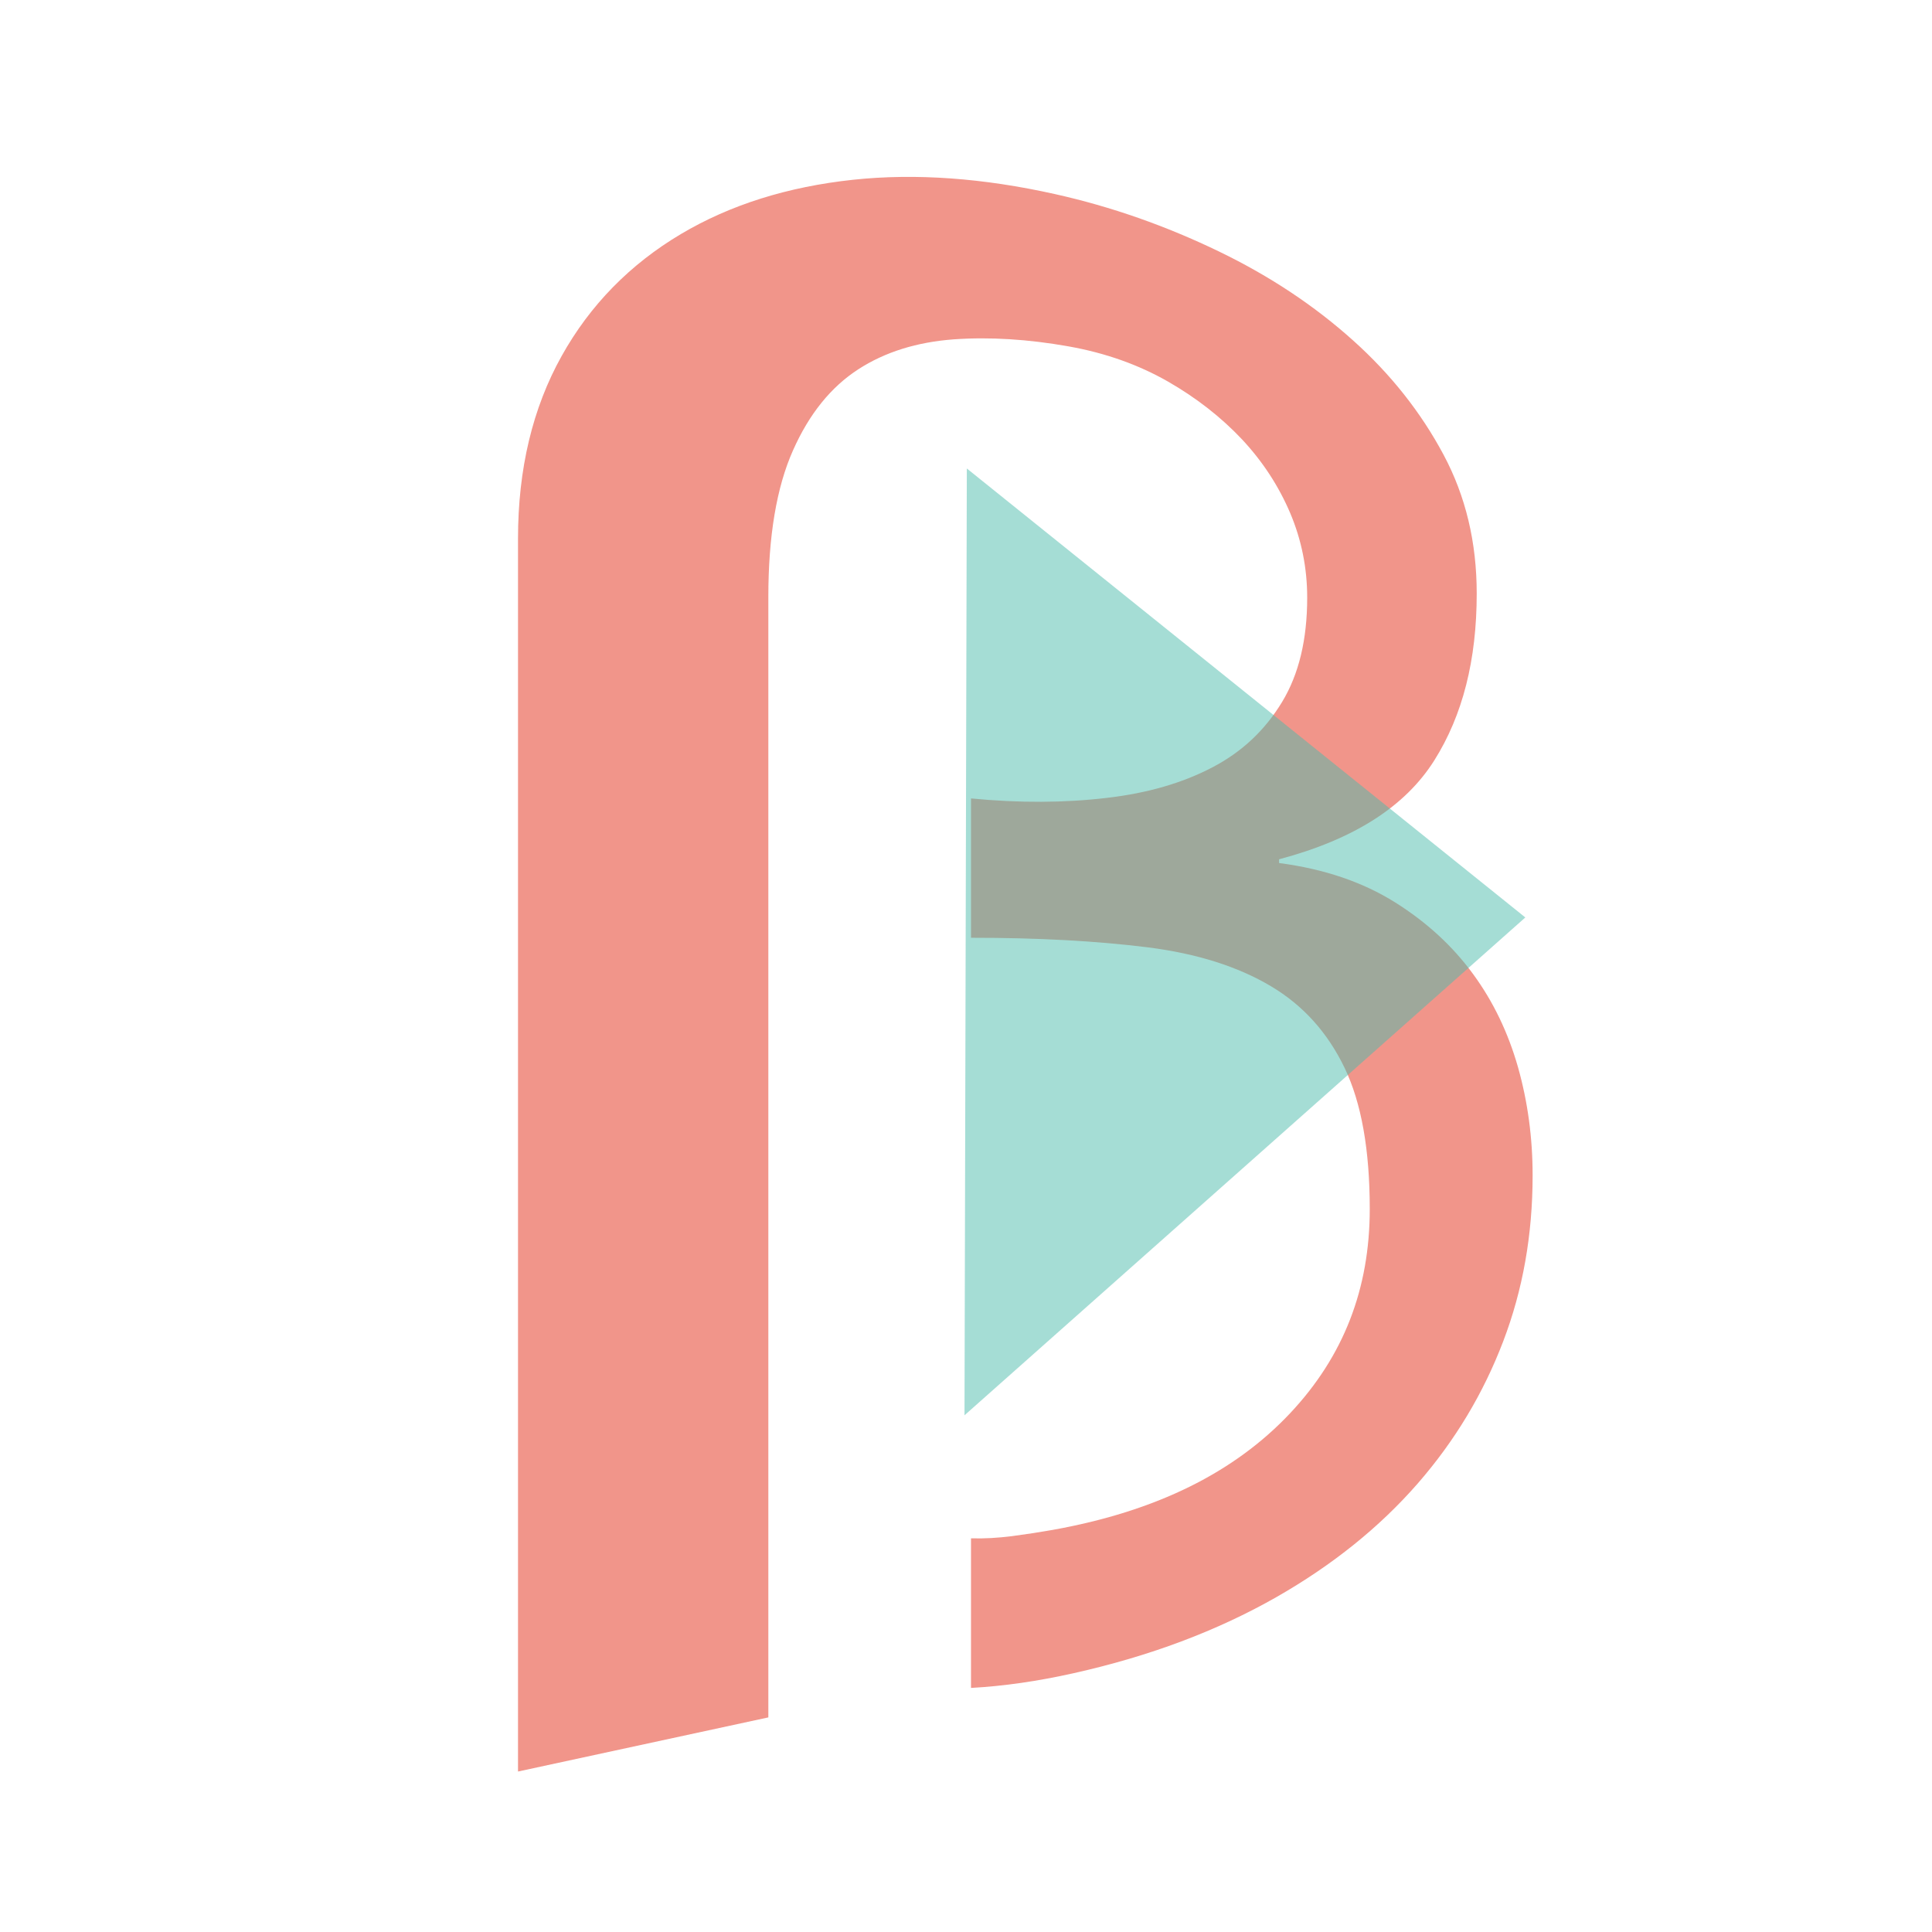
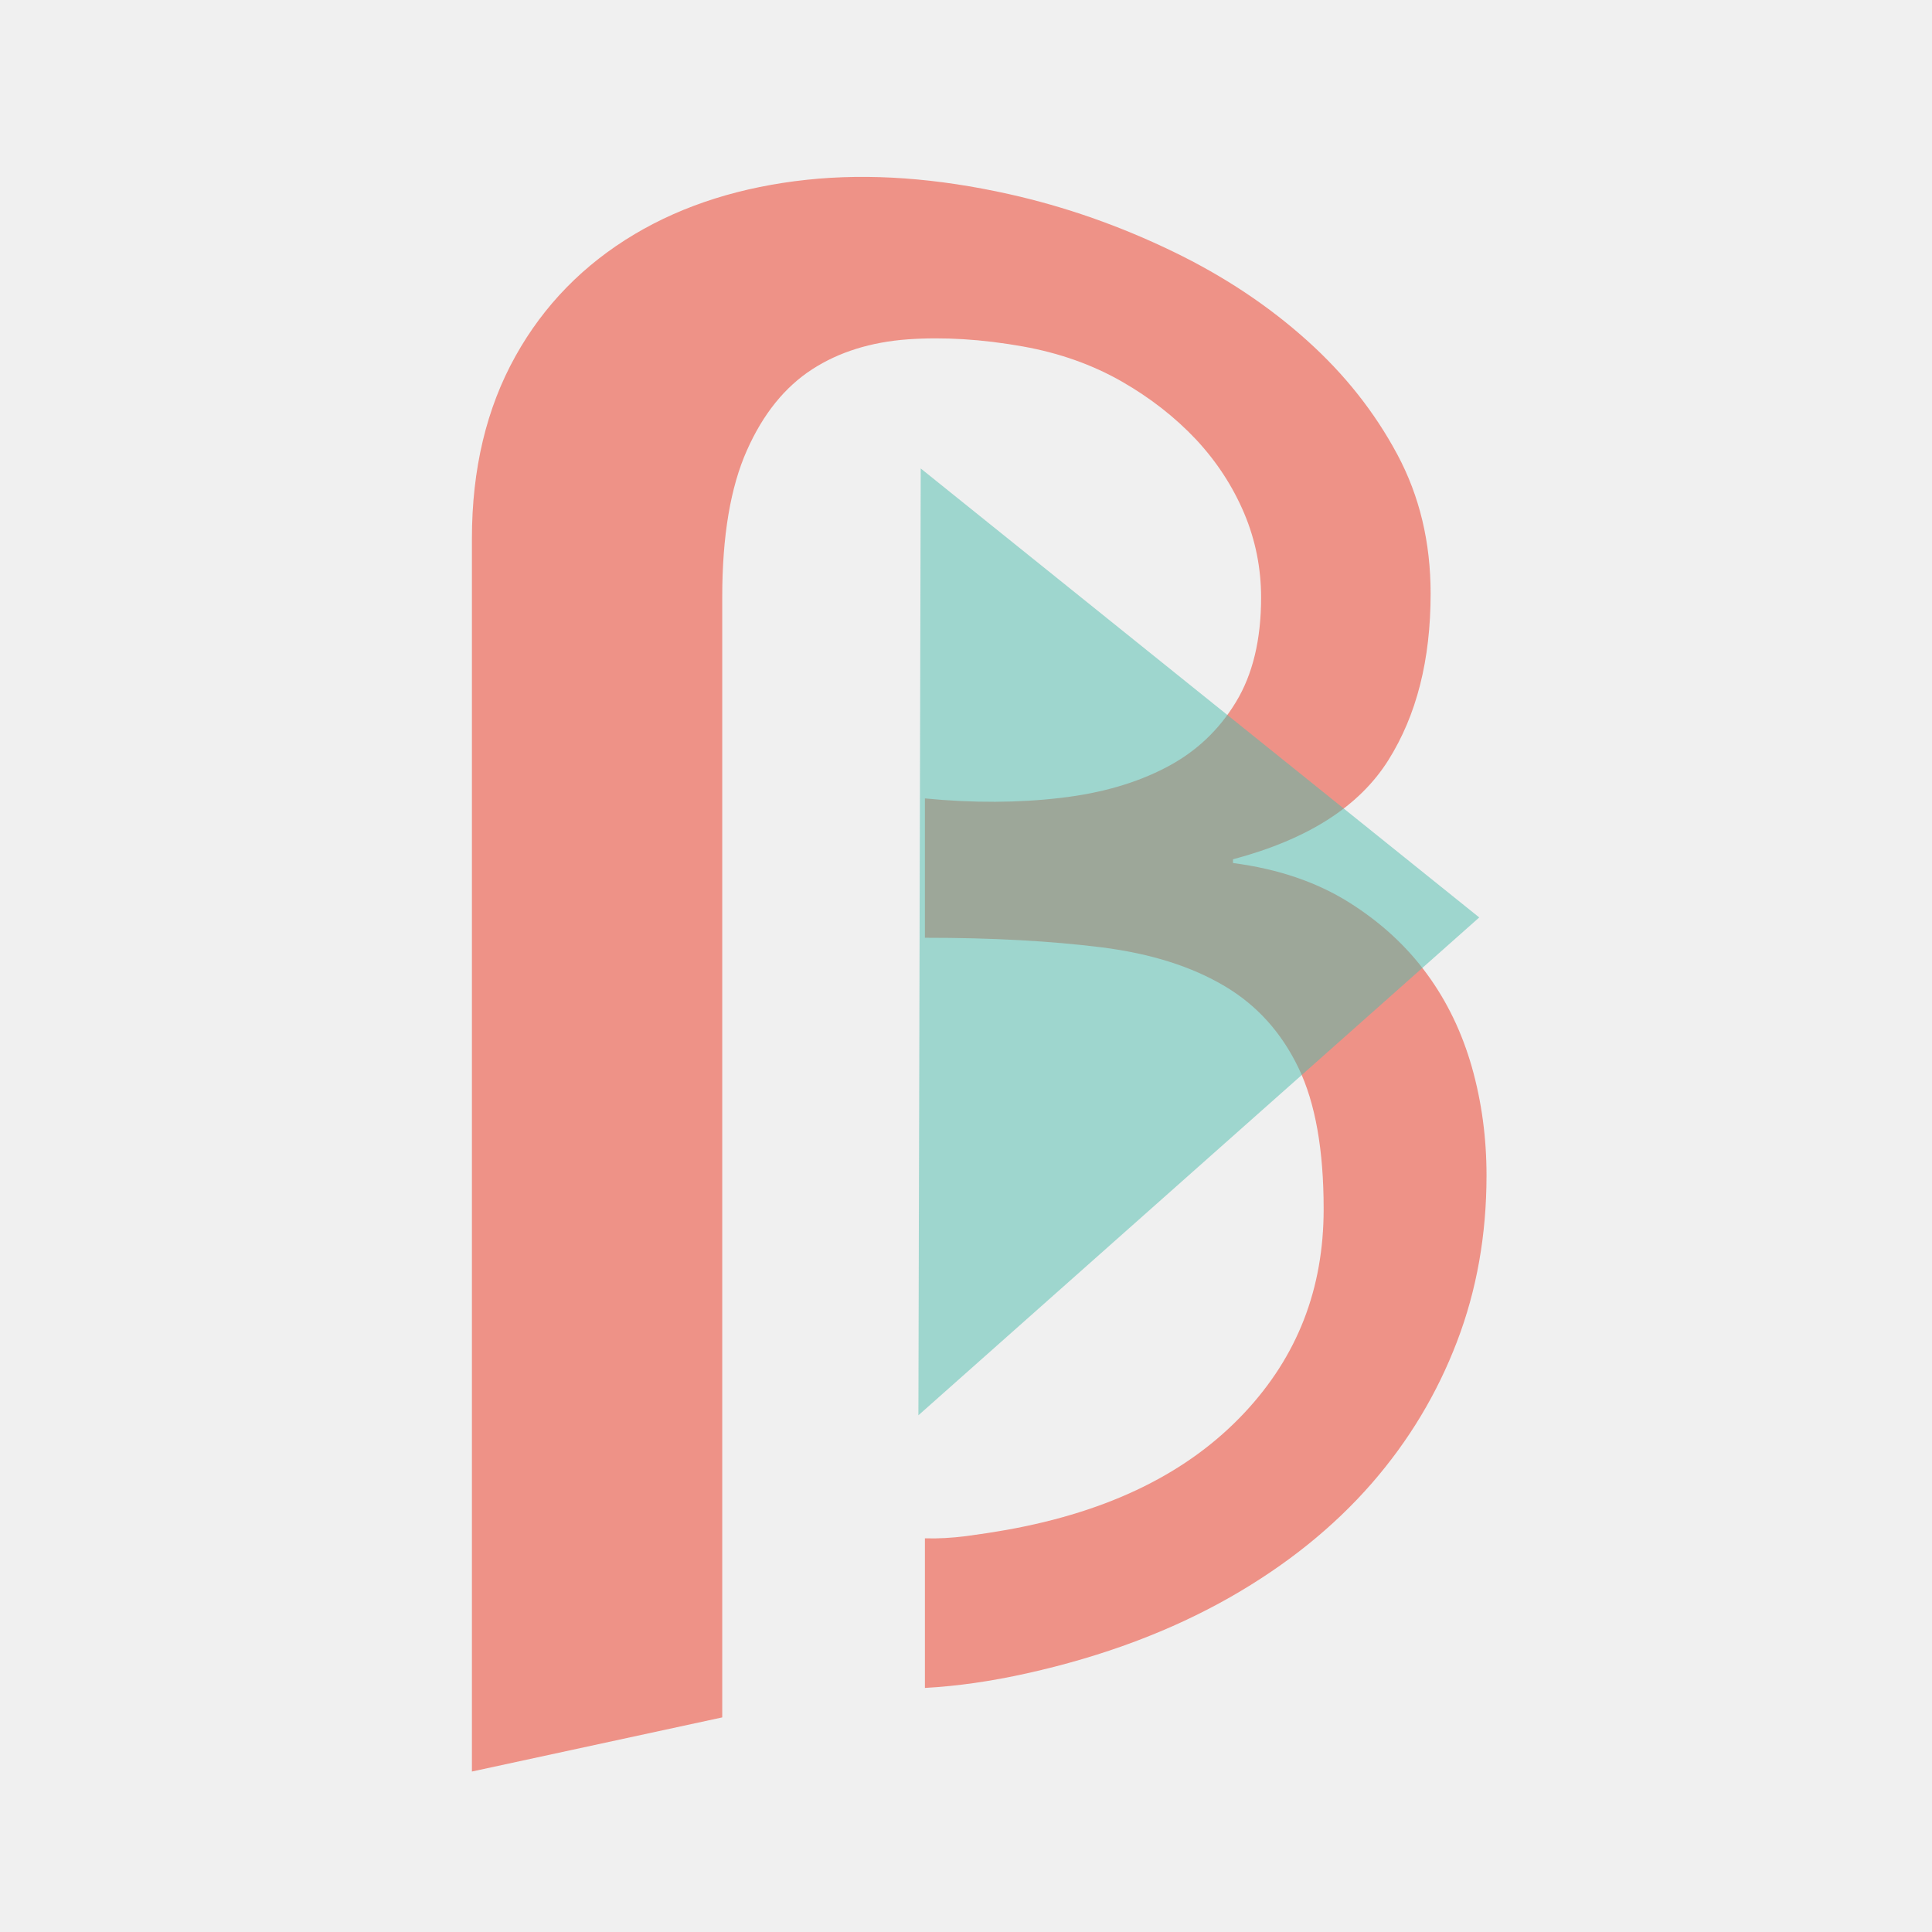
<svg xmlns="http://www.w3.org/2000/svg" version="1.1" id="Layer_1" x="0px" y="0px" width="293.382px" height="293.383px" viewBox="0 0 293.382 293.383" enable-background="new 0 0 293.382 293.383" xml:space="preserve">
-   <rect fill="#FFFFFF" width="293.382" height="293.383" />
  <g opacity="0.8">
-     <path fill="#ED7A6D" d="M85.283,54.071c4.323-7.759,10.399-13.936,18.101-18.519c7.505-4.464,16.262-7.194,26.146-8.253   c9.533-1.017,19.786-0.253,30.656,2.171c8.589,1.915,16.885,4.833,24.939,8.729c7.769,3.756,14.528,8.266,20.382,13.53   c5.707,5.126,10.256,10.879,13.686,17.291c3.383,6.321,5.053,13.334,5.053,21.117c0,10.067-2.125,18.479-6.439,25.328   c-4.399,6.983-12.152,11.984-23.572,15.022v0.568c6.883,0.901,12.748,2.913,17.646,5.991c4.807,3.026,8.736,6.647,11.826,10.885   c3.062,4.18,5.318,8.895,6.815,14.152c1.475,5.234,2.213,10.69,2.213,16.406c0,9.02-1.486,17.396-4.467,25.199   c-3.022,7.93-7.334,15.103-12.979,21.585c-5.786,6.63-12.94,12.397-21.515,17.286c-8.937,5.076-19.129,8.936-30.79,11.535   c-5.426,1.211-10.599,1.957-15.532,2.225v-22.719c1.987,0.064,4.085-0.059,6.253-0.334c2.177-0.287,4.22-0.602,6.116-0.938   c15.819-2.824,27.676-8.769,36.1-17.733c8.119-8.642,12.082-18.897,12.082-30.998c0-8.974-1.261-16.104-3.811-21.416   c-2.58-5.365-6.293-9.508-11.196-12.418c-5.008-2.983-11.209-4.953-18.699-5.905c-7.707-0.961-16.619-1.462-26.845-1.453v-21.16   c7.355,0.715,14.201,0.672,20.57-0.076c6.235-0.718,11.591-2.281,16.128-4.668c4.473-2.339,7.963-5.643,10.543-9.909   c2.553-4.213,3.811-9.486,3.811-15.844c0-4.485-0.86-8.763-2.583-12.839c-1.746-4.101-4.174-7.823-7.298-11.172   c-3.188-3.383-6.943-6.324-11.315-8.827c-4.464-2.541-9.44-4.312-15.022-5.307c-6.165-1.096-11.99-1.457-17.447-1.072   c-5.581,0.412-10.434,1.912-14.507,4.55c-4.149,2.687-7.465,6.785-9.917,12.323c-2.491,5.594-3.74,13.014-3.74,22.253v170.138   l-38.012,8.219V81.793C78.66,71.228,80.879,61.961,85.283,54.071z" />
+     <path fill="#ED7A6D" d="M78.283,54.071c4.323-7.759,10.399-13.936,18.101-18.519c7.505-4.464,16.262-7.194,26.146-8.253   c9.533-1.017,19.786-0.253,30.656,2.171c8.589,1.915,16.885,4.833,24.939,8.729c7.769,3.756,14.528,8.266,20.382,13.53   c5.707,5.126,10.256,10.879,13.686,17.291c3.383,6.321,5.053,13.334,5.053,21.117c0,10.067-2.125,18.479-6.439,25.328   c-4.399,6.983-12.152,11.984-23.572,15.022v0.568c6.883,0.901,12.748,2.913,17.646,5.991c4.807,3.026,8.736,6.647,11.826,10.885   c3.062,4.18,5.318,8.895,6.815,14.152c1.475,5.234,2.213,10.69,2.213,16.406c0,9.02-1.486,17.396-4.467,25.199   c-3.022,7.93-7.334,15.103-12.979,21.585c-5.786,6.63-12.94,12.397-21.515,17.286c-8.937,5.076-19.129,8.936-30.79,11.535   c-5.426,1.211-10.599,1.957-15.532,2.225v-22.719c1.987,0.064,4.085-0.059,6.253-0.334c2.177-0.287,4.22-0.602,6.116-0.938   c15.819-2.824,27.676-8.769,36.1-17.733c8.119-8.642,12.082-18.897,12.082-30.998c0-8.974-1.261-16.104-3.811-21.416   c-2.58-5.365-6.293-9.508-11.196-12.418c-5.008-2.983-11.209-4.953-18.699-5.905c-7.707-0.961-16.619-1.462-26.845-1.453v-21.16   c7.355,0.715,14.201,0.672,20.57-0.076c6.235-0.718,11.591-2.281,16.128-4.668c4.473-2.339,7.963-5.643,10.543-9.909   c2.553-4.213,3.811-9.486,3.811-15.844c0-4.485-0.86-8.763-2.583-12.839c-1.746-4.101-4.174-7.823-7.298-11.172   c-3.188-3.383-6.943-6.324-11.315-8.827c-4.464-2.541-9.44-4.312-15.022-5.307c-6.165-1.096-11.99-1.457-17.447-1.072   c-5.581,0.412-10.434,1.912-14.507,4.55c-4.149,2.687-7.465,6.785-9.917,12.323c-2.491,5.594-3.74,13.014-3.74,22.253v170.138   l-38.012,8.219V81.793C71.66,71.228,73.879,61.961,78.283,54.071z" />
  </g>
-   <polygon opacity="0.5" fill="#4CBBAC" points="146.817,71.14 231.628,139.319 146.463,214.918 " />
+   <polygon opacity="0.5" fill="#4CBBAC" points="139.817,71.14 224.628,139.319 139.463,214.918 " />
</svg>
